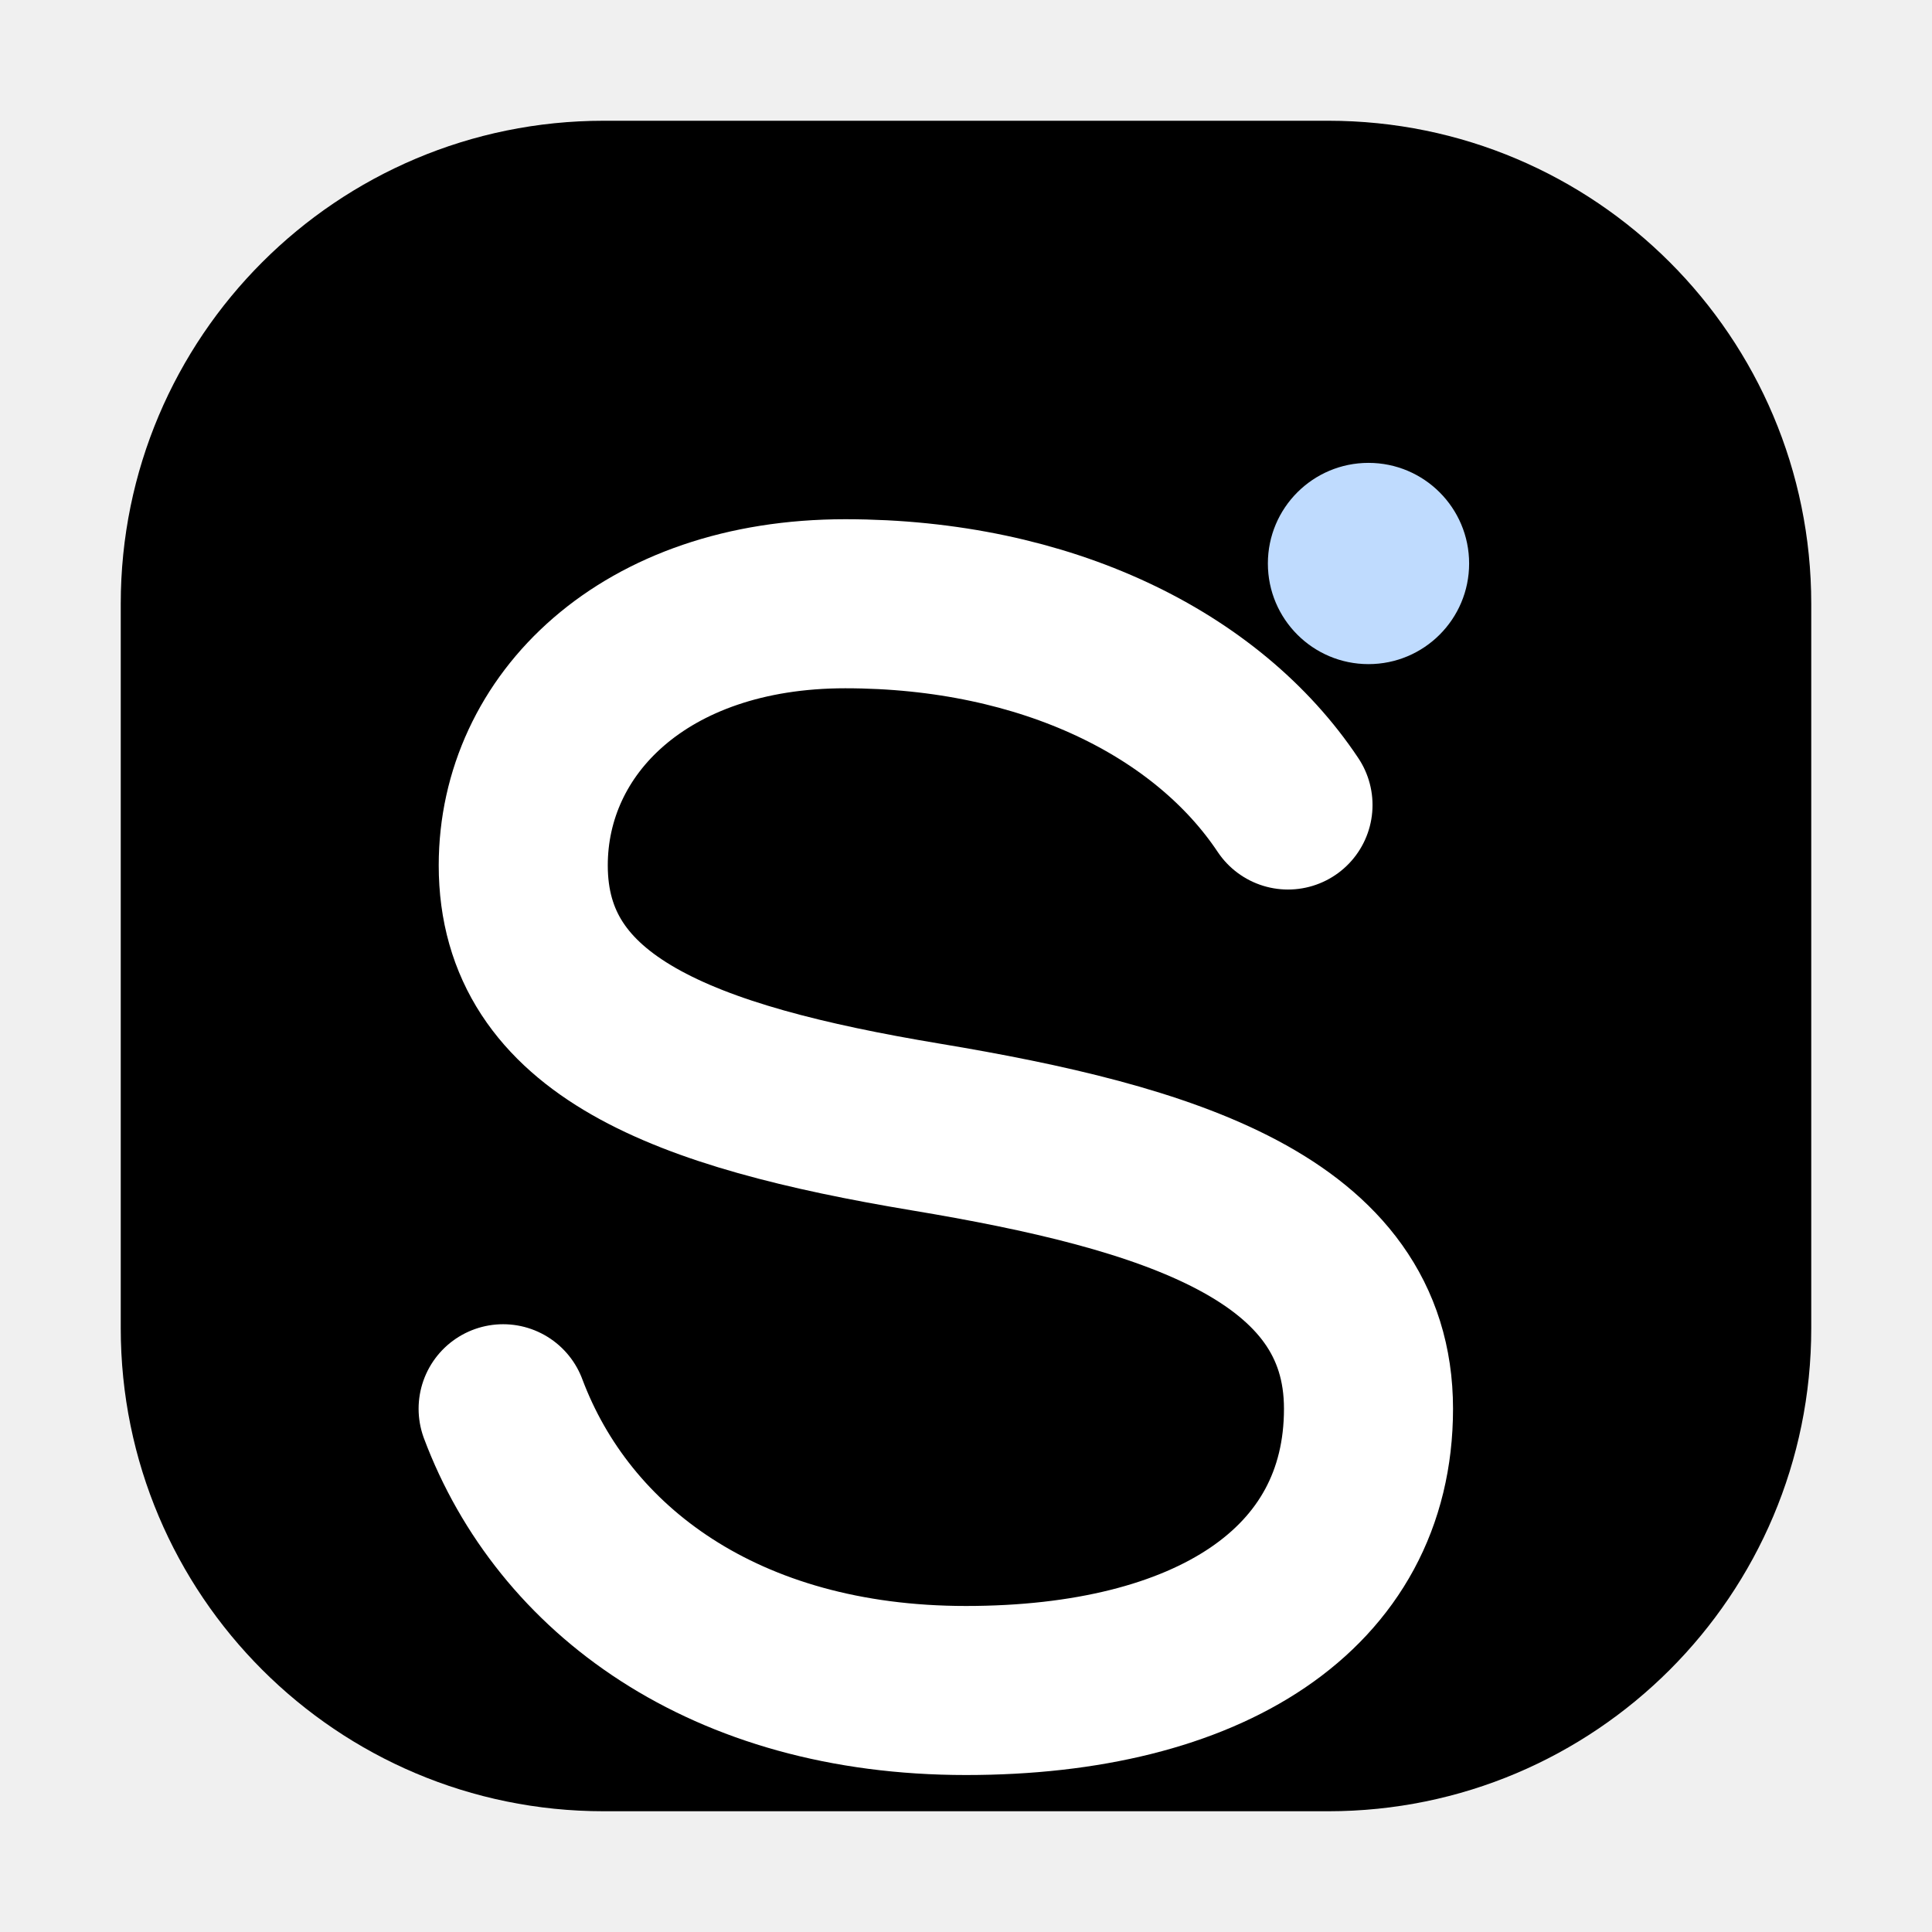
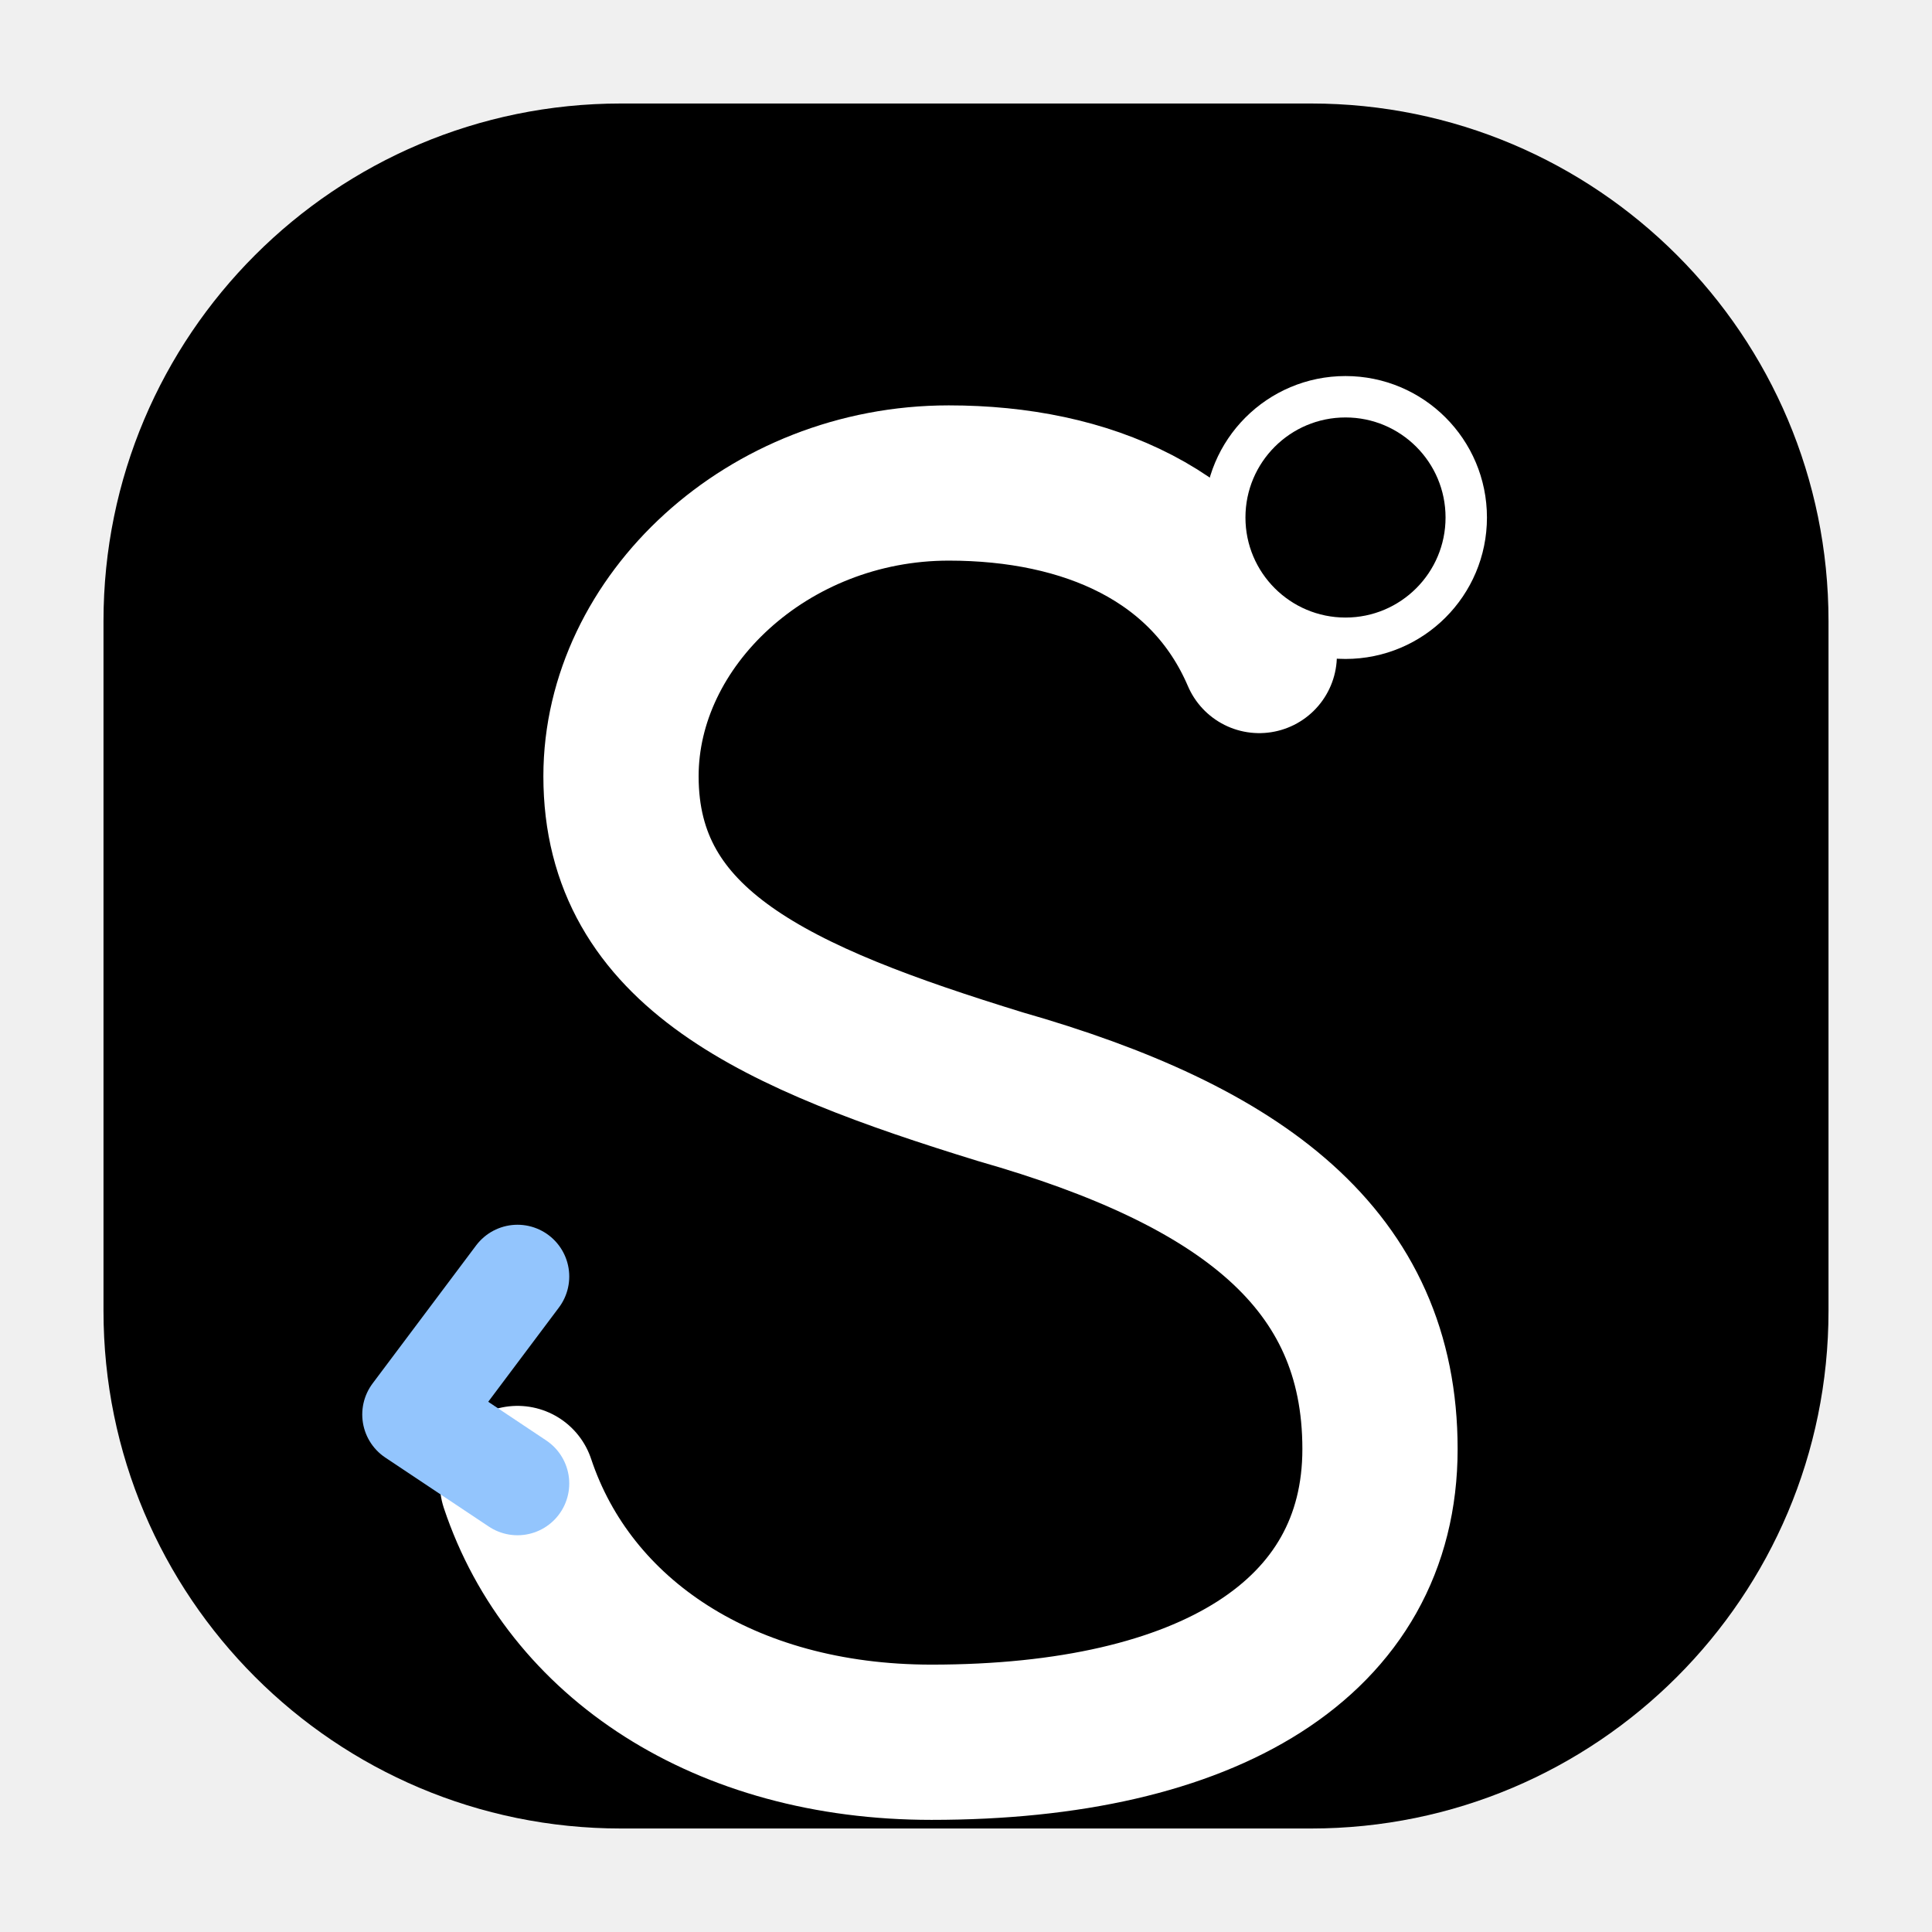
- <svg xmlns="http://www.w3.org/2000/svg" viewBox="0 0 48 48" fill="none">
+ <svg xmlns="http://www.w3.org/2000/svg" viewBox="0 0 56 56" fill="none">
  <defs>
-     <linearGradient id="selluyFavGrad" x1="4" y1="4" x2="44" y2="44" gradientUnits="userSpaceOnUse">
-       <stop offset="0%" stopColor="#2563EB" />
+     <linearGradient id="selluyFavGrad" x1="6" y1="6" x2="50" y2="50" gradientUnits="userSpaceOnUse">
+       <stop offset="0%" stopColor="#1D4ED8" />
+       <stop offset="50%" stopColor="#2563EB" />
      <stop offset="100%" stopColor="#4F46E5" />
    </linearGradient>
+     <radialGradient id="selluyGoldRivetFav" cx="50%" cy="50%" r="50%">
+       <stop offset="0%" stopColor="#FEF08A" />
+       <stop offset="60%" stopColor="#F59E0B" />
+       <stop offset="100%" stopColor="#D97706" />
+     </radialGradient>
  </defs>
-   <rect x="3" y="3" width="42" height="42" rx="12" fill="url(#selluyFavGrad)" />
-   <circle cx="34" cy="14" r="2.5" fill="#BFDBFE" />
-   <path d="M32 20C30 17 26 15 21 15C16 15 13 18 13 21.5C13 25.5 17 27 23 28C29 29 34 30.5 34 35C34 39.5 30 42 24 42C18 42 14 39 12.5 35" stroke="#FFFFFF" stroke-width="4.2" stroke-linecap="round" stroke-linejoin="round" />
+   <rect x="3" y="3" width="50" height="50" rx="15" fill="url(#selluyFavGrad)" />
+   <path d="M36.5 19C35 15.5 31.5 14 27.5 14C22.25 14 18 18 18 22.5C18 27.5 22.5 29.5 29 31.5C36 33.5 40 36.5 40 42C40 47.5 35 50.5 27 50.5C21 50.5 16.5 47.5 15 43" stroke="#FFFFFF" stroke-width="4.5" stroke-linecap="round" stroke-linejoin="round" />
+   <path d="M15 43L12 41L15 37" stroke="#93C5FD" stroke-width="3" stroke-linecap="round" stroke-linejoin="round" />
+   <circle cx="39" cy="15" r="3.5" fill="url(#selluyGoldRivetFav)" stroke="#FFFFFF" stroke-width="1.2" />
</svg>
